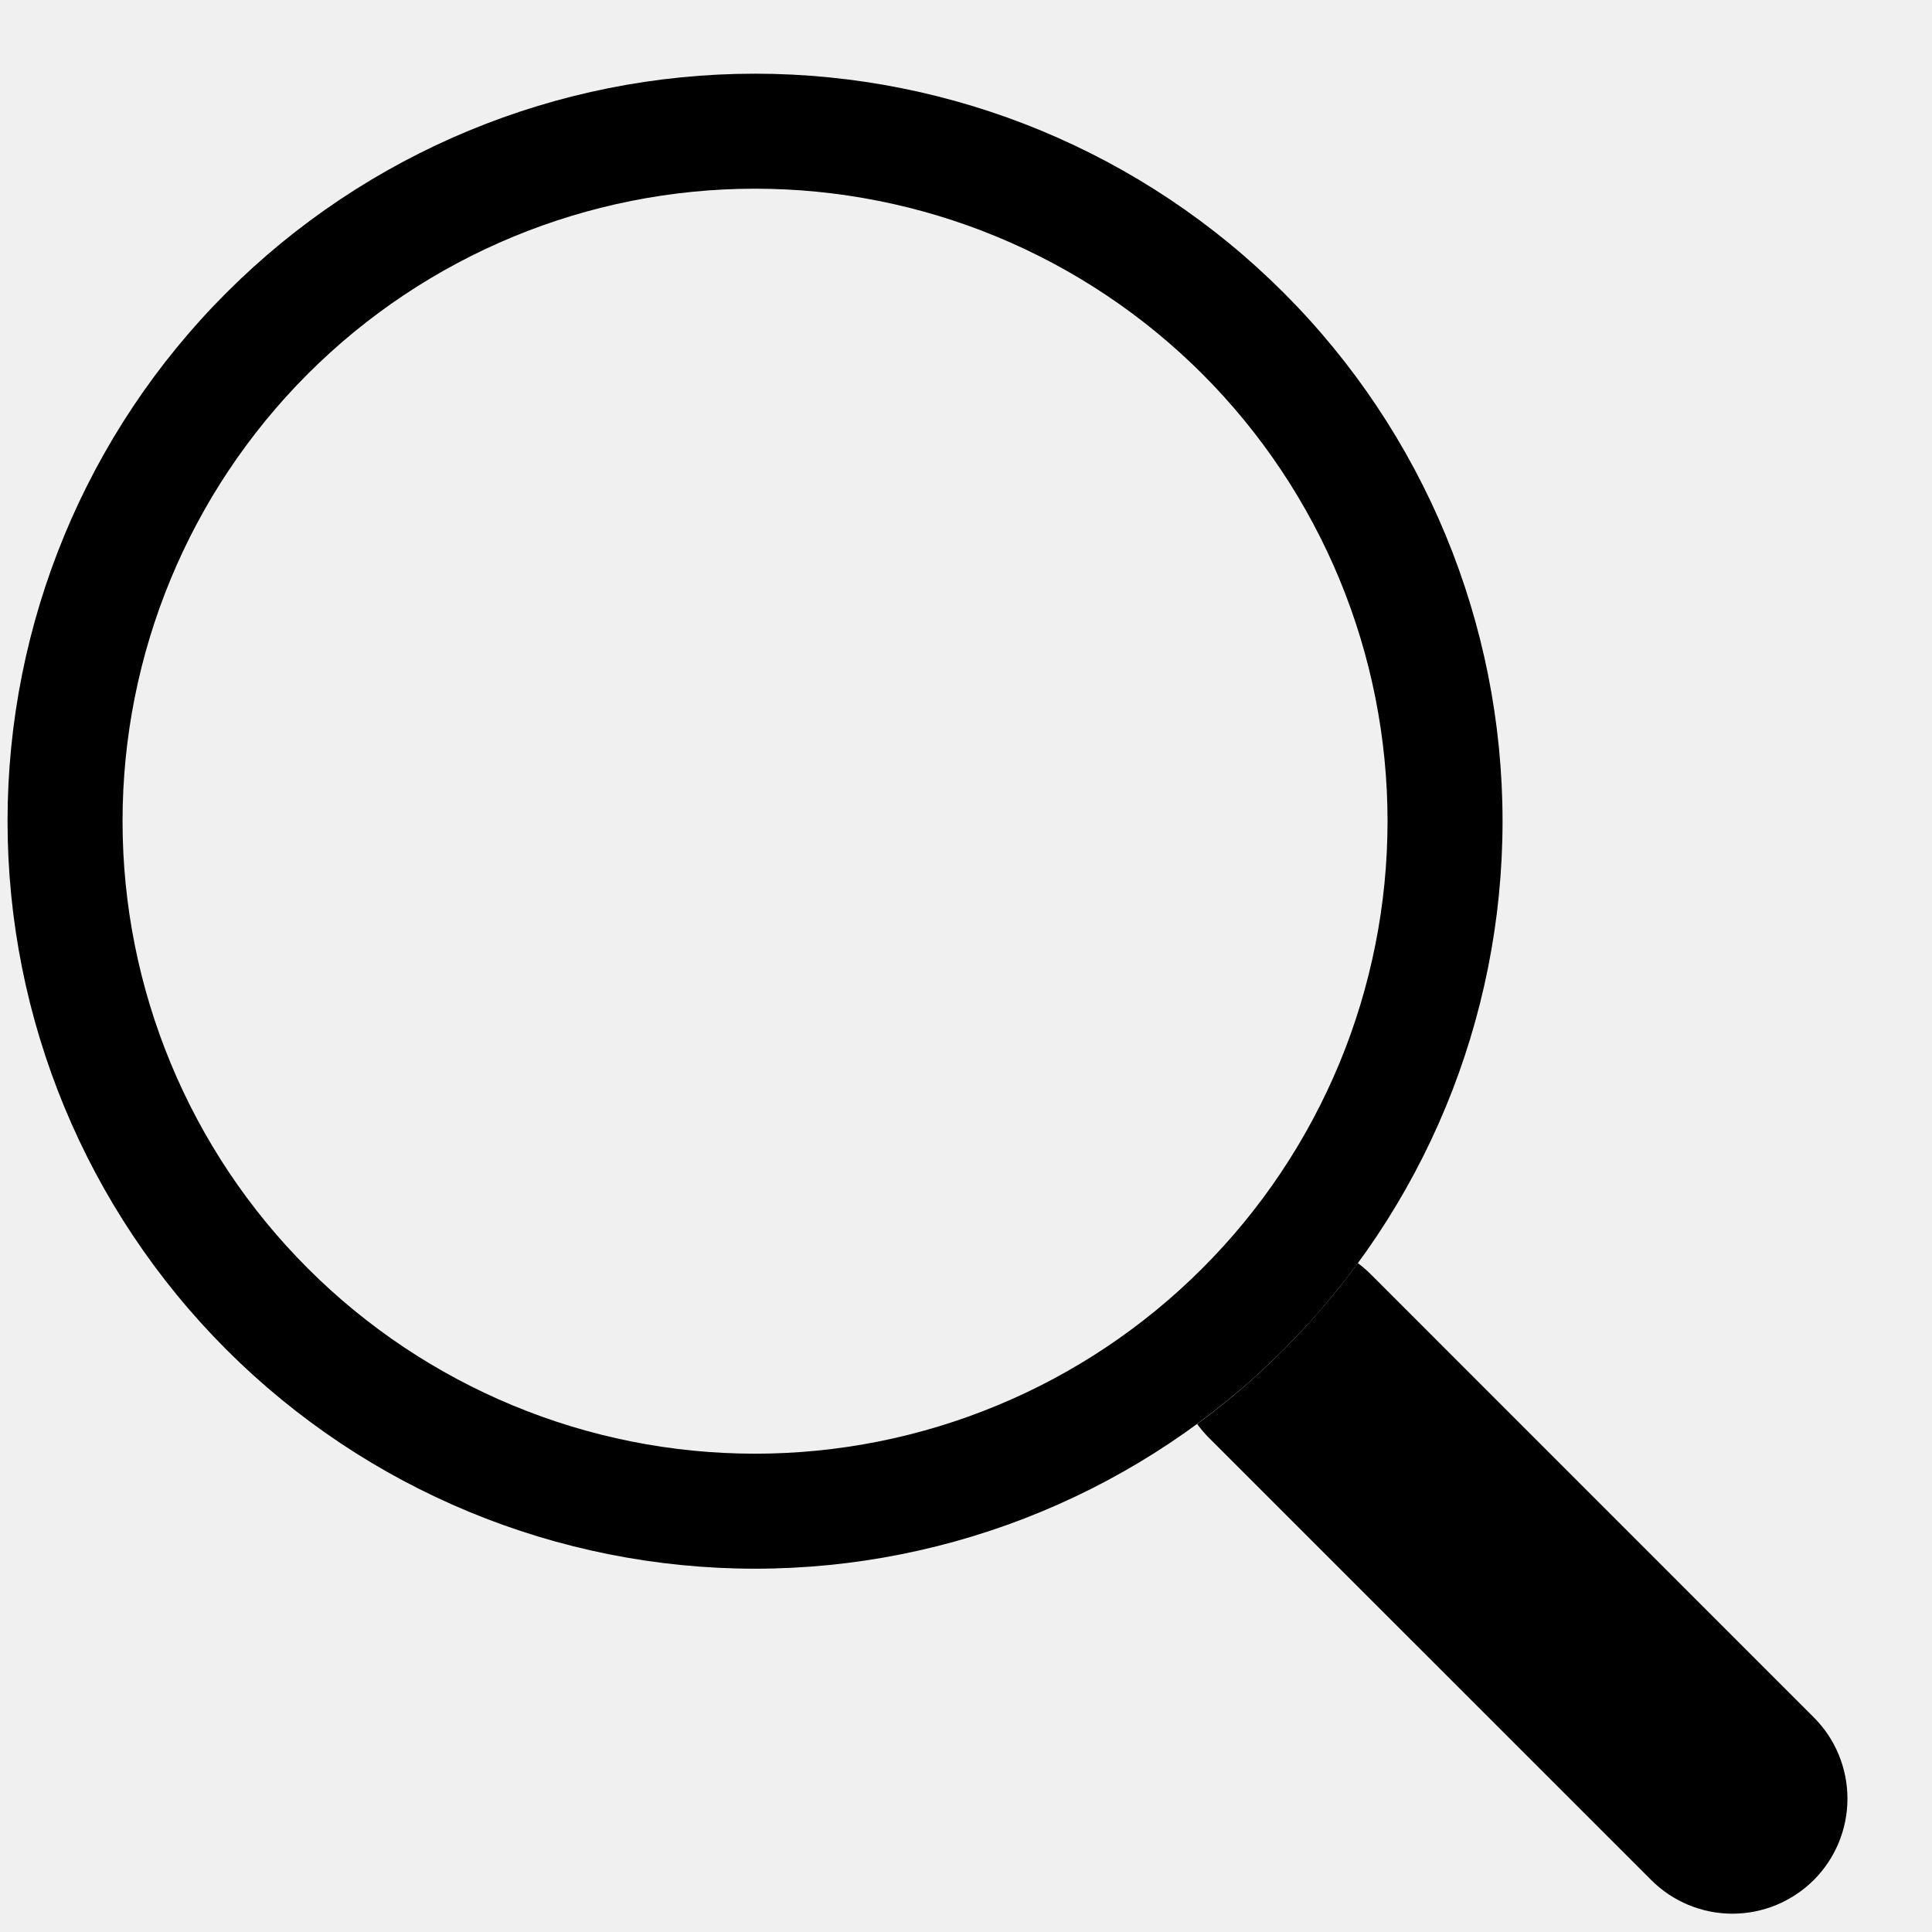
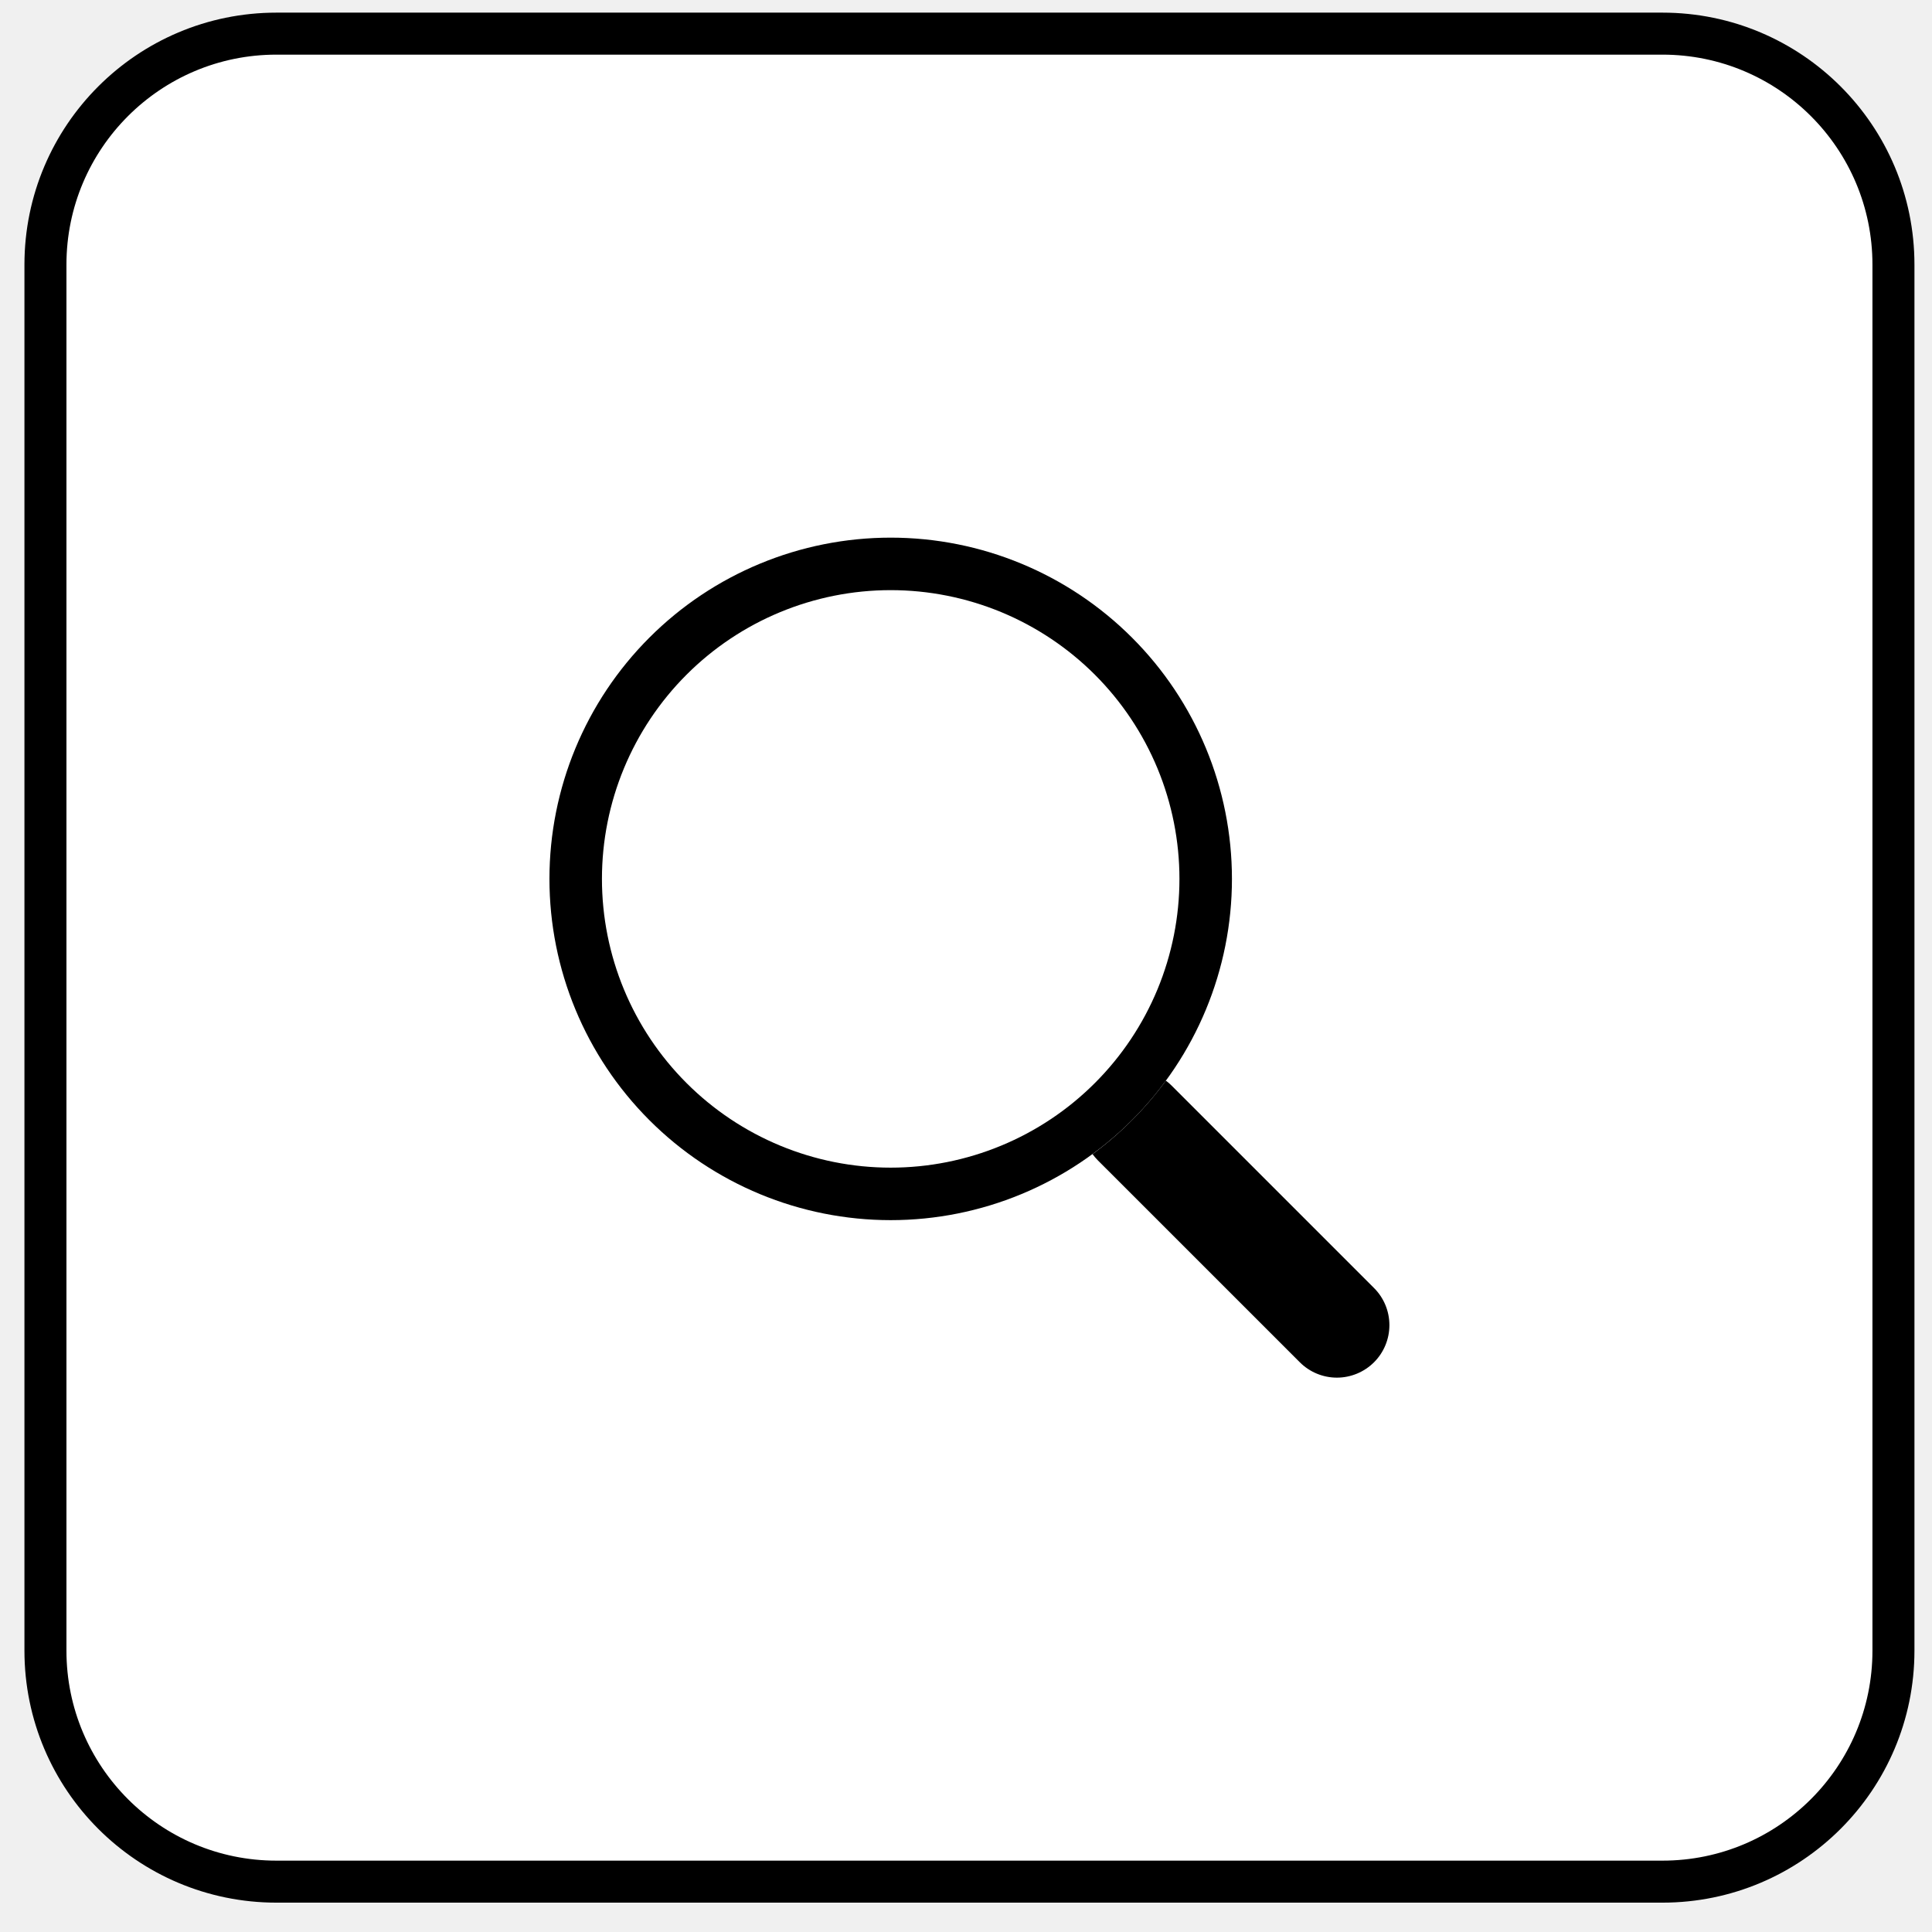
- <svg xmlns="http://www.w3.org/2000/svg" width="21" height="21" viewBox="0 0 21 21" fill="none">
-   <path fill-rule="evenodd" clip-rule="evenodd" d="M8.207 15.801C9.11 15.801 10.004 15.623 10.838 15.277C11.672 14.932 12.43 14.425 13.068 13.787C13.707 13.149 14.213 12.391 14.559 11.557C14.904 10.723 15.082 9.829 15.082 8.926C15.082 8.023 14.904 7.129 14.559 6.295C14.213 5.461 13.707 4.703 13.068 4.064C12.43 3.426 11.672 2.92 10.838 2.574C10.004 2.229 9.11 2.051 8.207 2.051C6.384 2.051 4.635 2.775 3.346 4.064C2.056 5.354 1.332 7.102 1.332 8.926C1.332 10.749 2.056 12.498 3.346 13.787C4.635 15.076 6.384 15.801 8.207 15.801ZM16.332 8.926C16.332 11.081 15.476 13.147 13.952 14.671C12.428 16.195 10.362 17.051 8.207 17.051C6.052 17.051 3.986 16.195 2.462 14.671C0.938 13.147 0.082 11.081 0.082 8.926C0.082 6.771 0.938 4.704 2.462 3.181C3.986 1.657 6.052 0.801 8.207 0.801C10.362 0.801 12.428 1.657 13.952 3.181C15.476 4.704 16.332 6.771 16.332 8.926Z" fill="black" />
-   <path d="M13.012 15.478C13.049 15.528 13.089 15.576 13.134 15.622L17.947 20.434C18.181 20.669 18.499 20.801 18.831 20.801C19.162 20.801 19.48 20.669 19.715 20.435C19.949 20.201 20.081 19.883 20.081 19.551C20.081 19.22 19.95 18.901 19.715 18.667L14.903 13.854C14.858 13.809 14.81 13.768 14.759 13.729C14.269 14.398 13.68 14.988 13.012 15.479V15.478Z" fill="black" />
+ <svg xmlns="http://www.w3.org/2000/svg" width="46" height="46" viewBox="0 0 46 46" fill="none">
+   <rect x="1.082" y="0.801" width="44" height="44" rx="5.5" fill="white" />
+   <rect x="1.082" y="0.801" width="44" height="44" rx="5.5" stroke="black" />
+   <path fill-rule="evenodd" clip-rule="evenodd" d="M21.207 27.801C22.11 27.801 23.004 27.623 23.838 27.277C24.672 26.932 25.43 26.425 26.068 25.787C26.707 25.149 27.213 24.391 27.559 23.557C27.904 22.723 28.082 21.829 28.082 20.926C28.082 20.023 27.904 19.129 27.559 18.295C27.213 17.461 26.707 16.703 26.068 16.064C25.43 15.426 24.672 14.92 23.838 14.574C23.004 14.229 22.11 14.051 21.207 14.051C19.384 14.051 17.635 14.775 16.346 16.064C15.056 17.354 14.332 19.102 14.332 20.926C14.332 22.749 15.056 24.498 16.346 25.787C17.635 27.076 19.384 27.801 21.207 27.801ZM29.332 20.926C29.332 23.081 28.476 25.147 26.952 26.671C25.428 28.195 23.362 29.051 21.207 29.051C19.052 29.051 16.985 28.195 15.462 26.671C13.938 25.147 13.082 23.081 13.082 20.926C13.082 18.771 13.938 16.704 15.462 15.181C16.985 13.657 19.052 12.801 21.207 12.801C23.362 12.801 25.428 13.657 26.952 15.181C28.476 16.704 29.332 18.771 29.332 20.926Z" fill="black" />
+   <path d="M26.012 27.478C26.049 27.528 26.089 27.576 26.134 27.622L30.947 32.434C31.181 32.669 31.499 32.801 31.831 32.801C32.162 32.801 32.48 32.669 32.715 32.435C32.949 32.201 33.081 31.883 33.081 31.551C33.081 31.22 32.95 30.901 32.715 30.667L27.903 25.855C27.858 25.809 27.81 25.767 27.759 25.73C27.269 26.398 26.68 26.988 26.012 27.48V27.478Z" fill="black" />
</svg>
